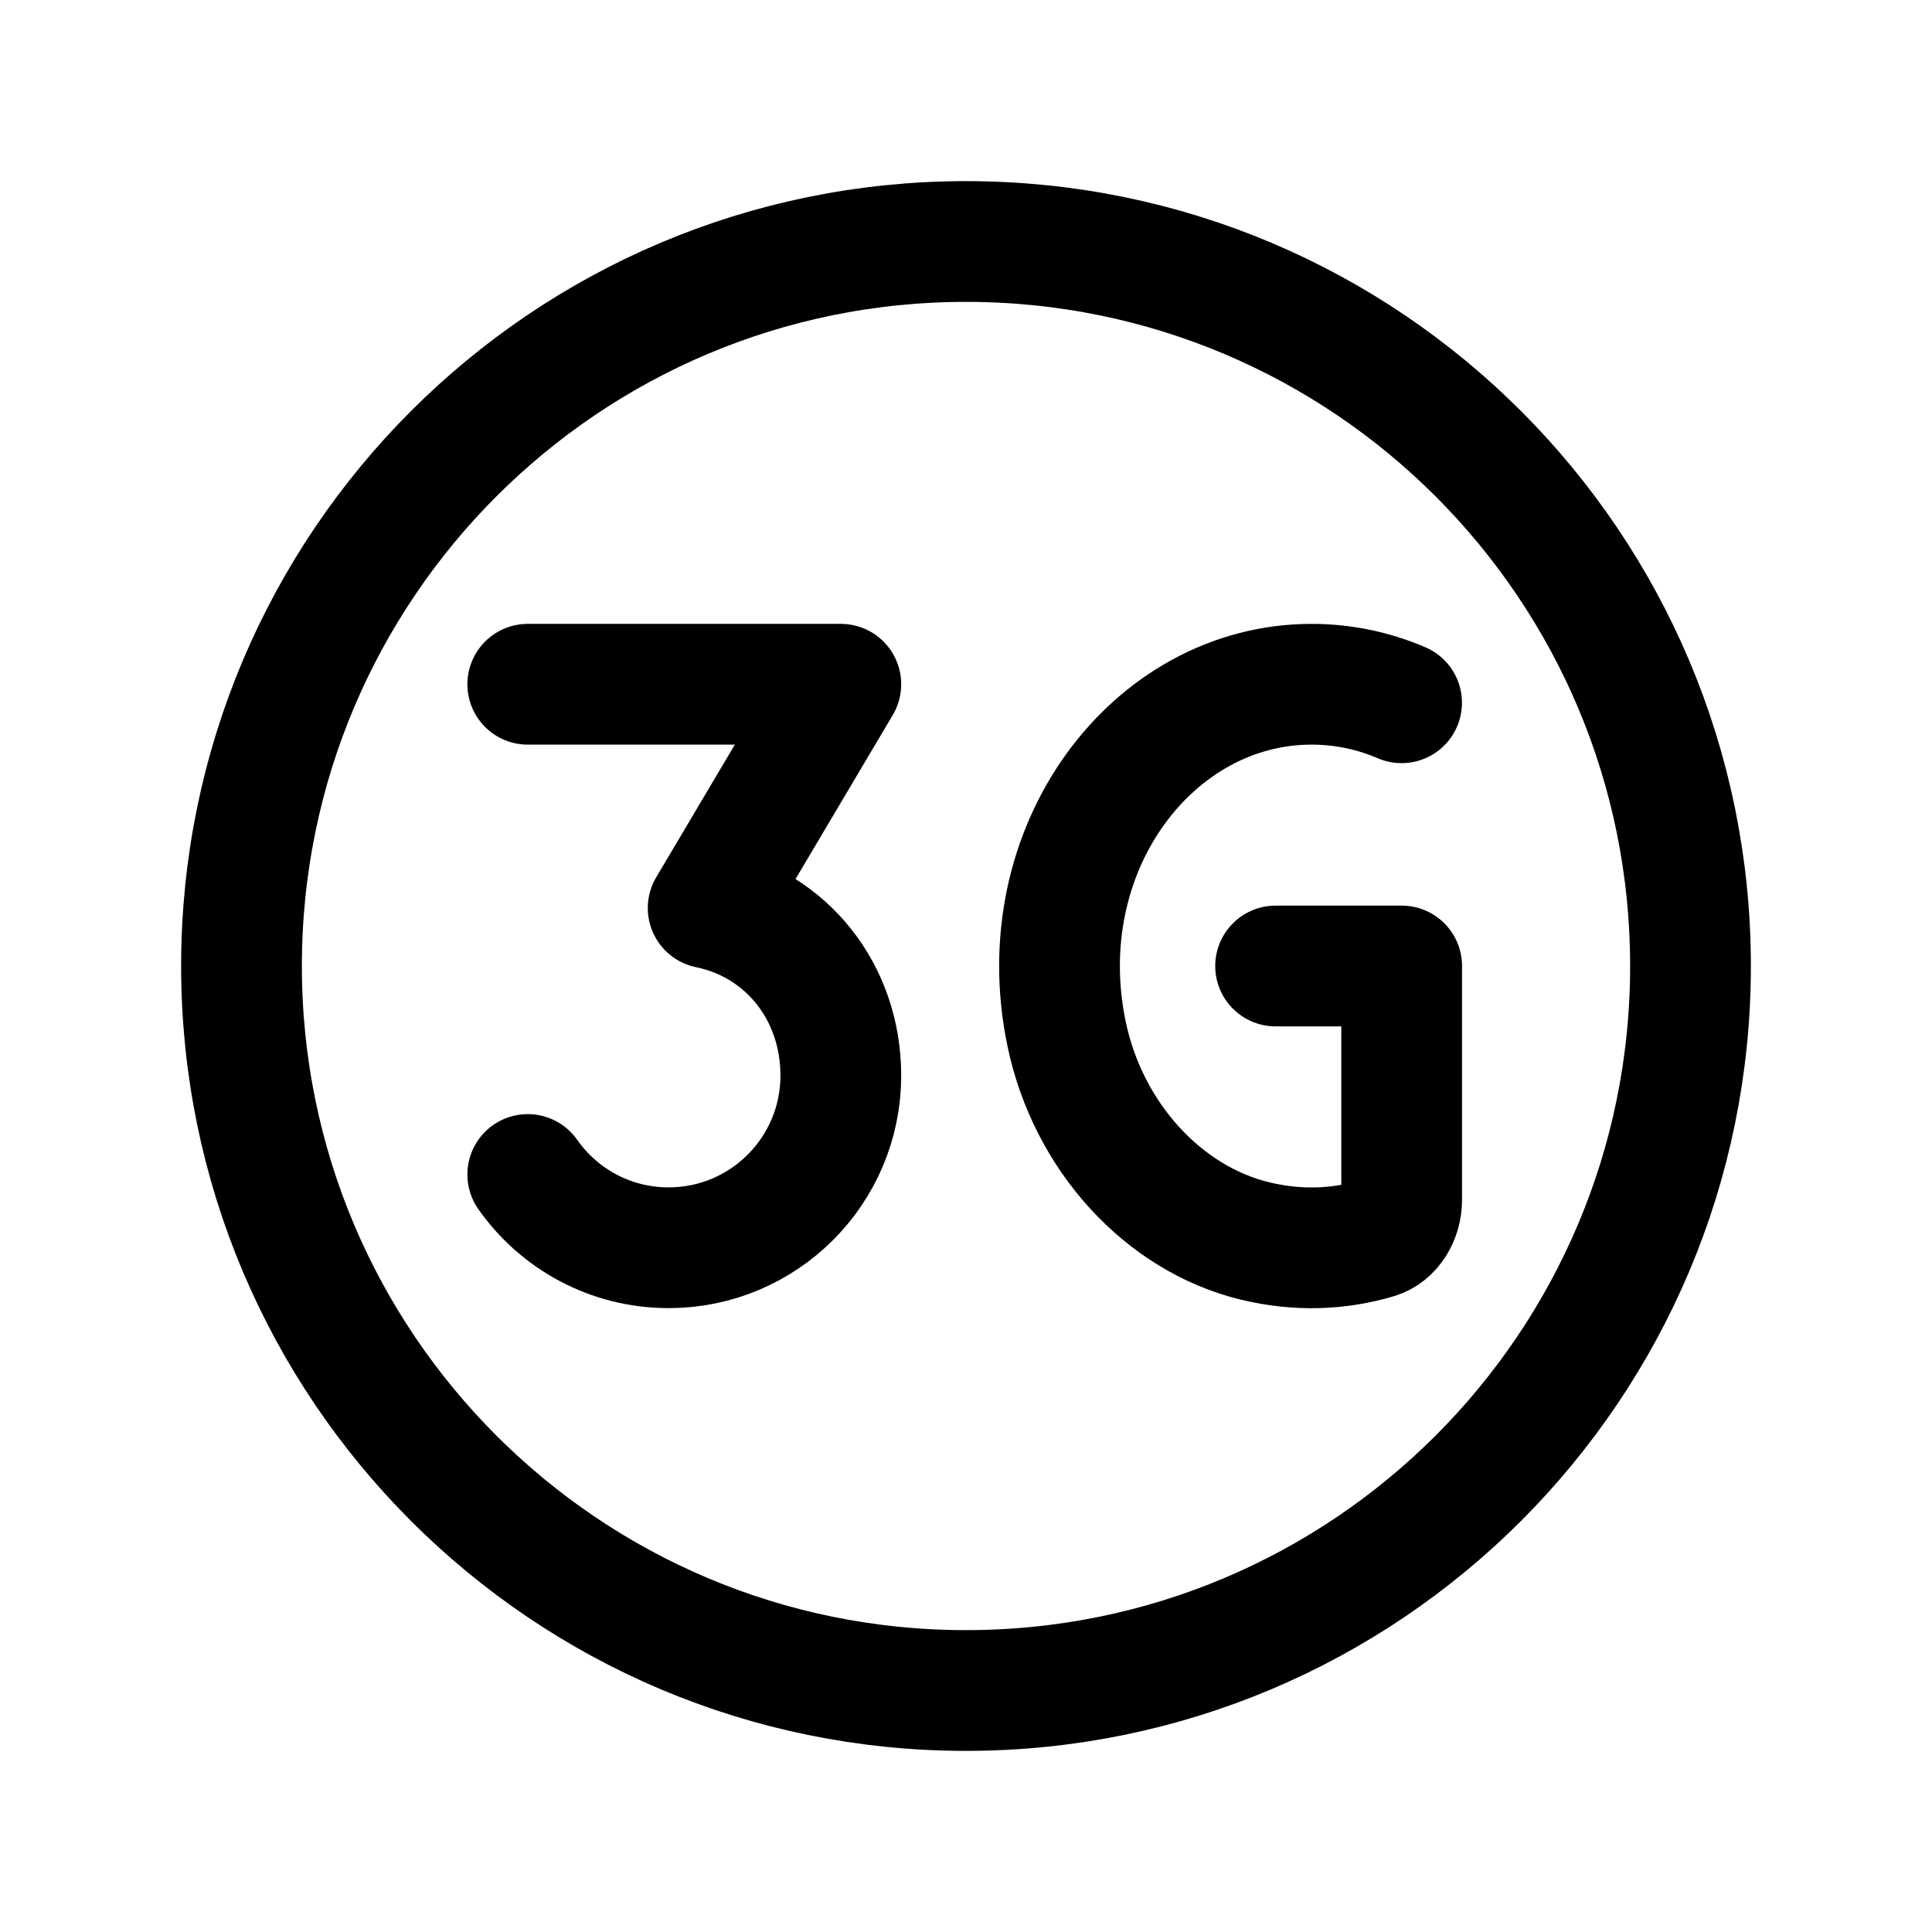
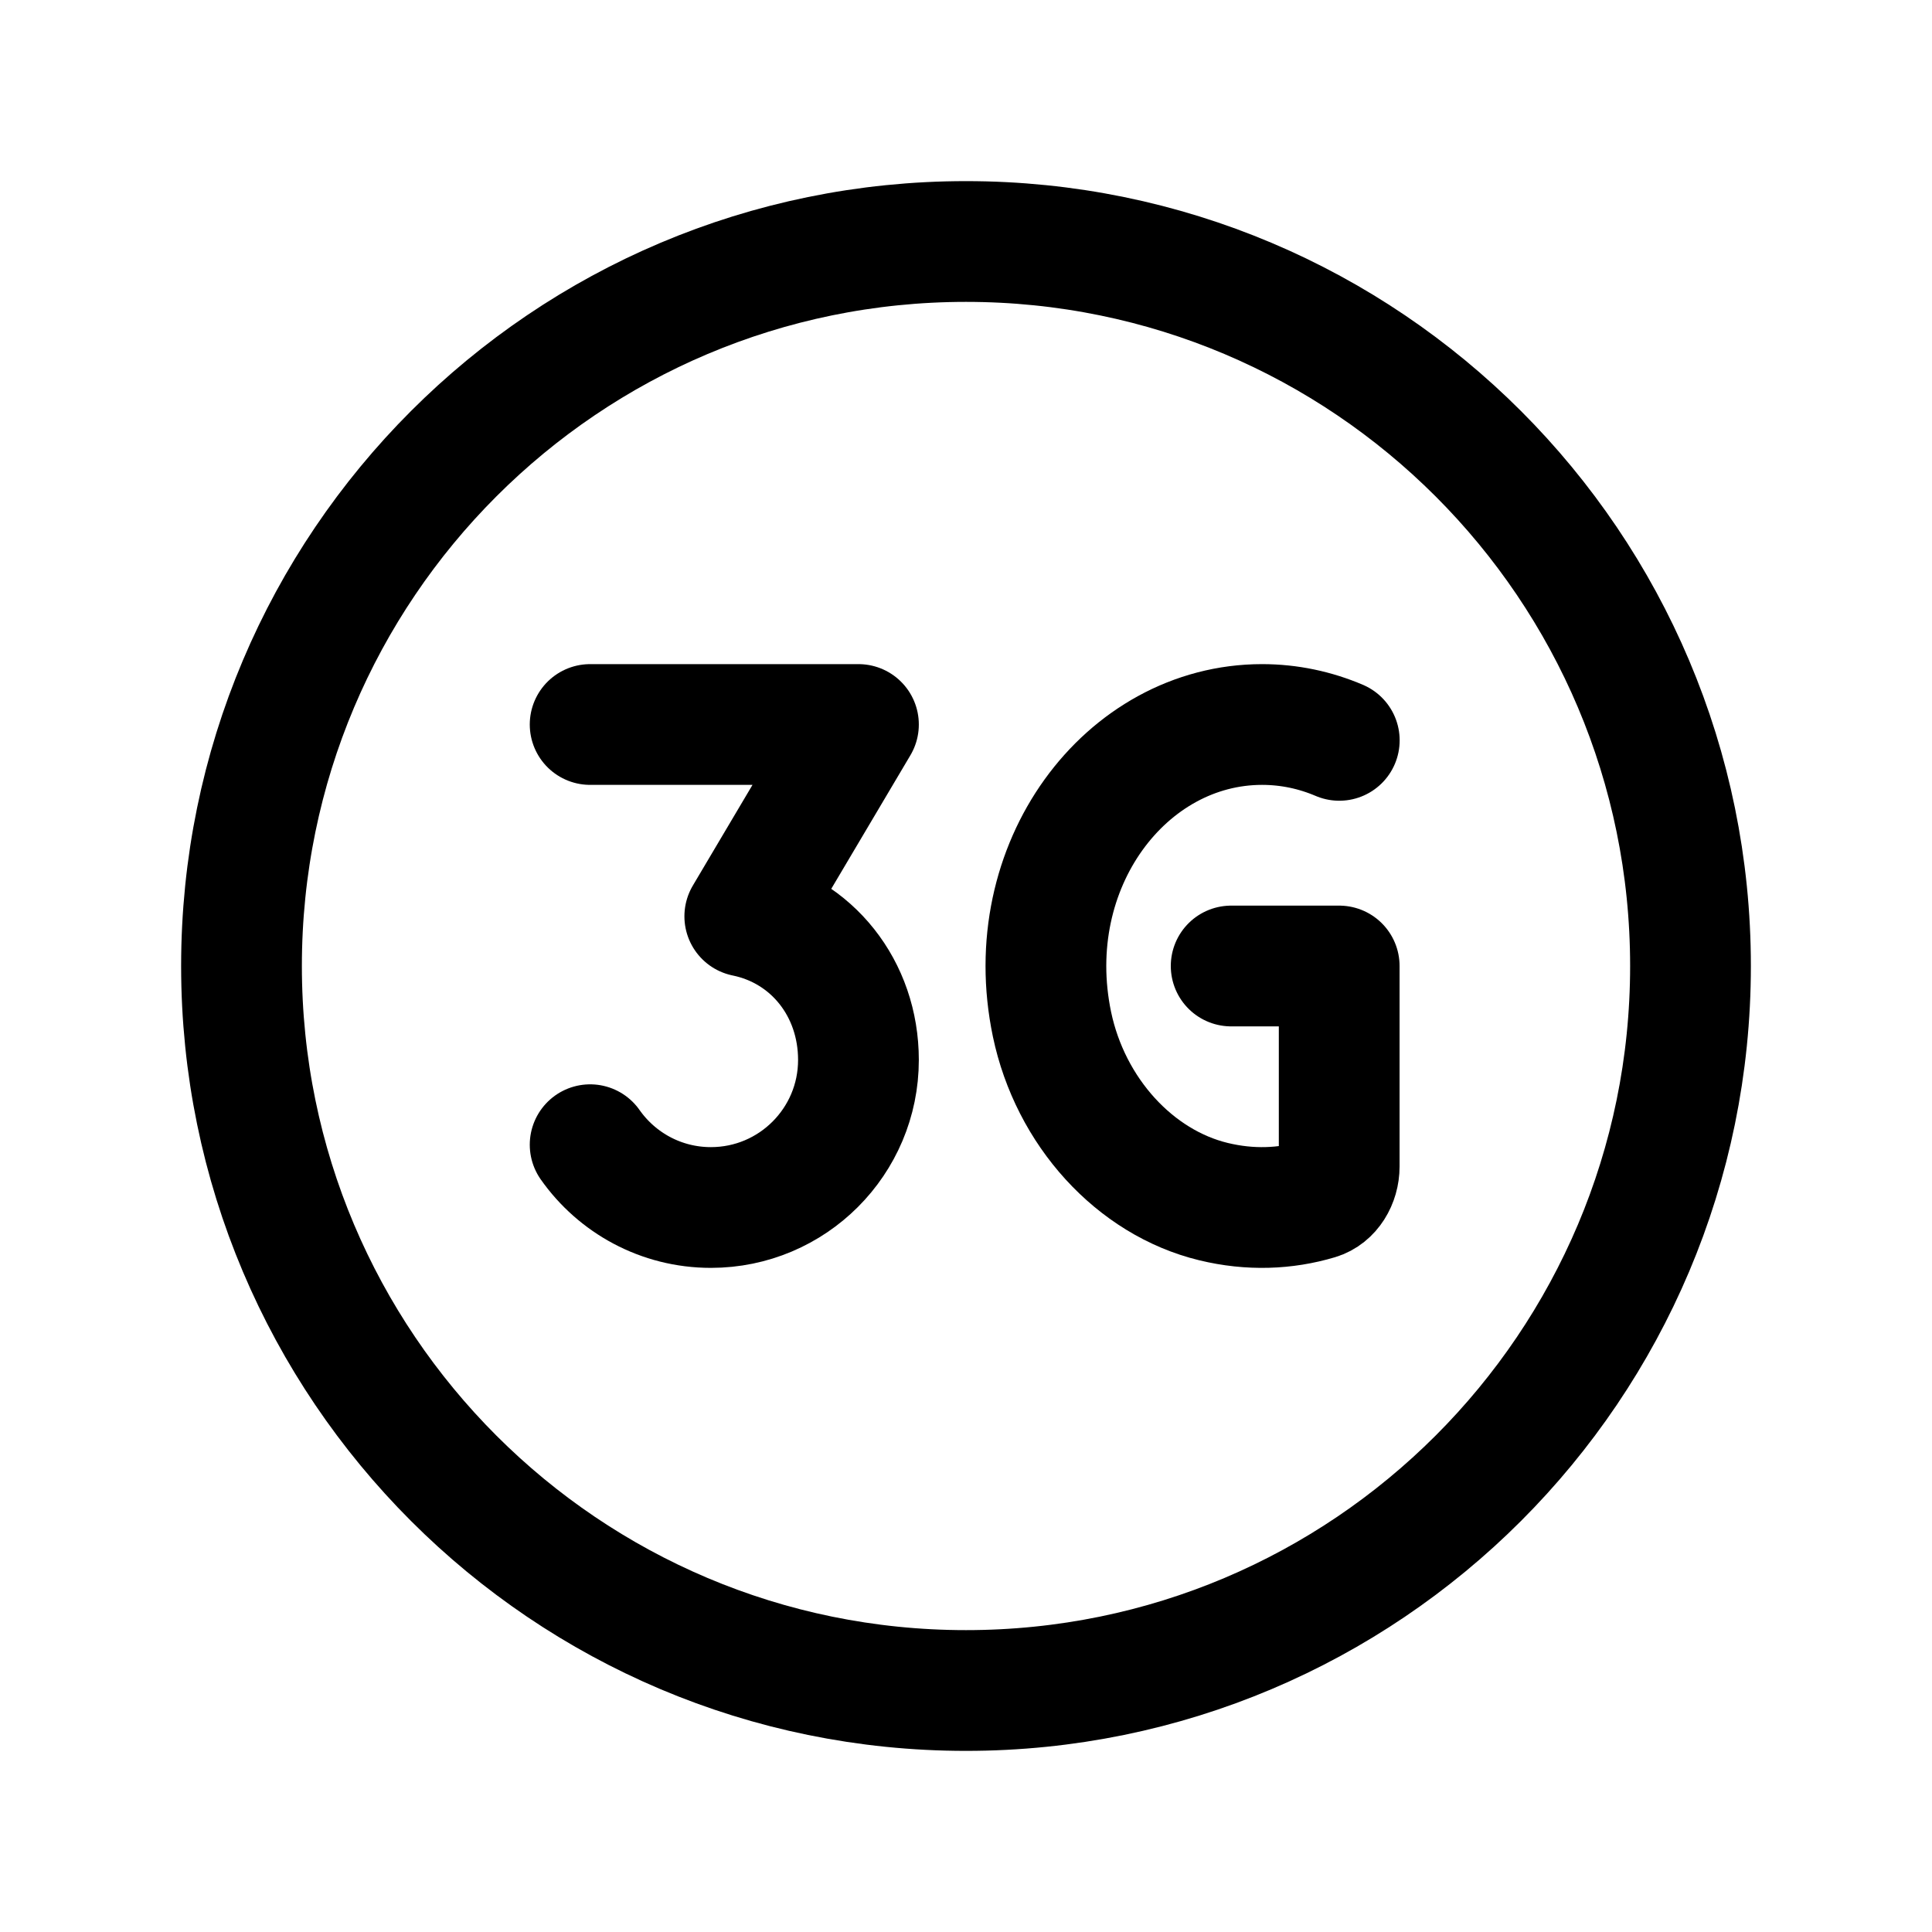
<svg xmlns="http://www.w3.org/2000/svg" version="1.1" x="0px" y="0px" viewBox="0 0 24 24" style="enable-background:new 0 0 24 24;" xml:space="preserve">
  <style type="text/css">
	.st0{fill:none;stroke:#000000;stroke-width:1.5;stroke-linecap:round;stroke-linejoin:round;}
</style>
  <circle class="st0" cx="12" cy="12" r="9" />
-   <path class="st0" d="M6.556,8.5h3.889l-1.648,2.78c0.975,0.2,1.648,1.047,1.648,2.081  c0,1.181-0.957,2.139-2.139,2.139c-0.724,0-1.363-0.359-1.75-0.91" />
-   <path class="st0" d="M15.846,12h1.566l0,2.905c0,0.218-0.123,0.422-0.311,0.478c-0.469,0.14-0.98,0.161-1.51,0.033  c-1.141-0.276-2.076-1.3-2.341-2.571C12.769,10.544,14.318,8.5,16.293,8.5c0.394,0,0.771,0.081,1.118,0.23" />
+   <path class="st0" d="M7.331,9h3.333L9.252,11.383c0.835,0.171,1.412,0.898,1.412,1.784C10.664,14.179,9.844,15,8.831,15  c-0.62,0-1.168-0.308-1.5-0.78" />
+   <path class="st0" d="M15.294,12h1.342v2.49c0,0.186-0.105,0.361-0.267,0.409c-0.402,0.12-0.84,0.138-1.294,0.028  c-0.978-0.237-1.779-1.115-2.007-2.204C12.657,10.752,13.984,9,15.678,9c0.338,0,0.661,0.07,0.959,0.197" />
</svg>
